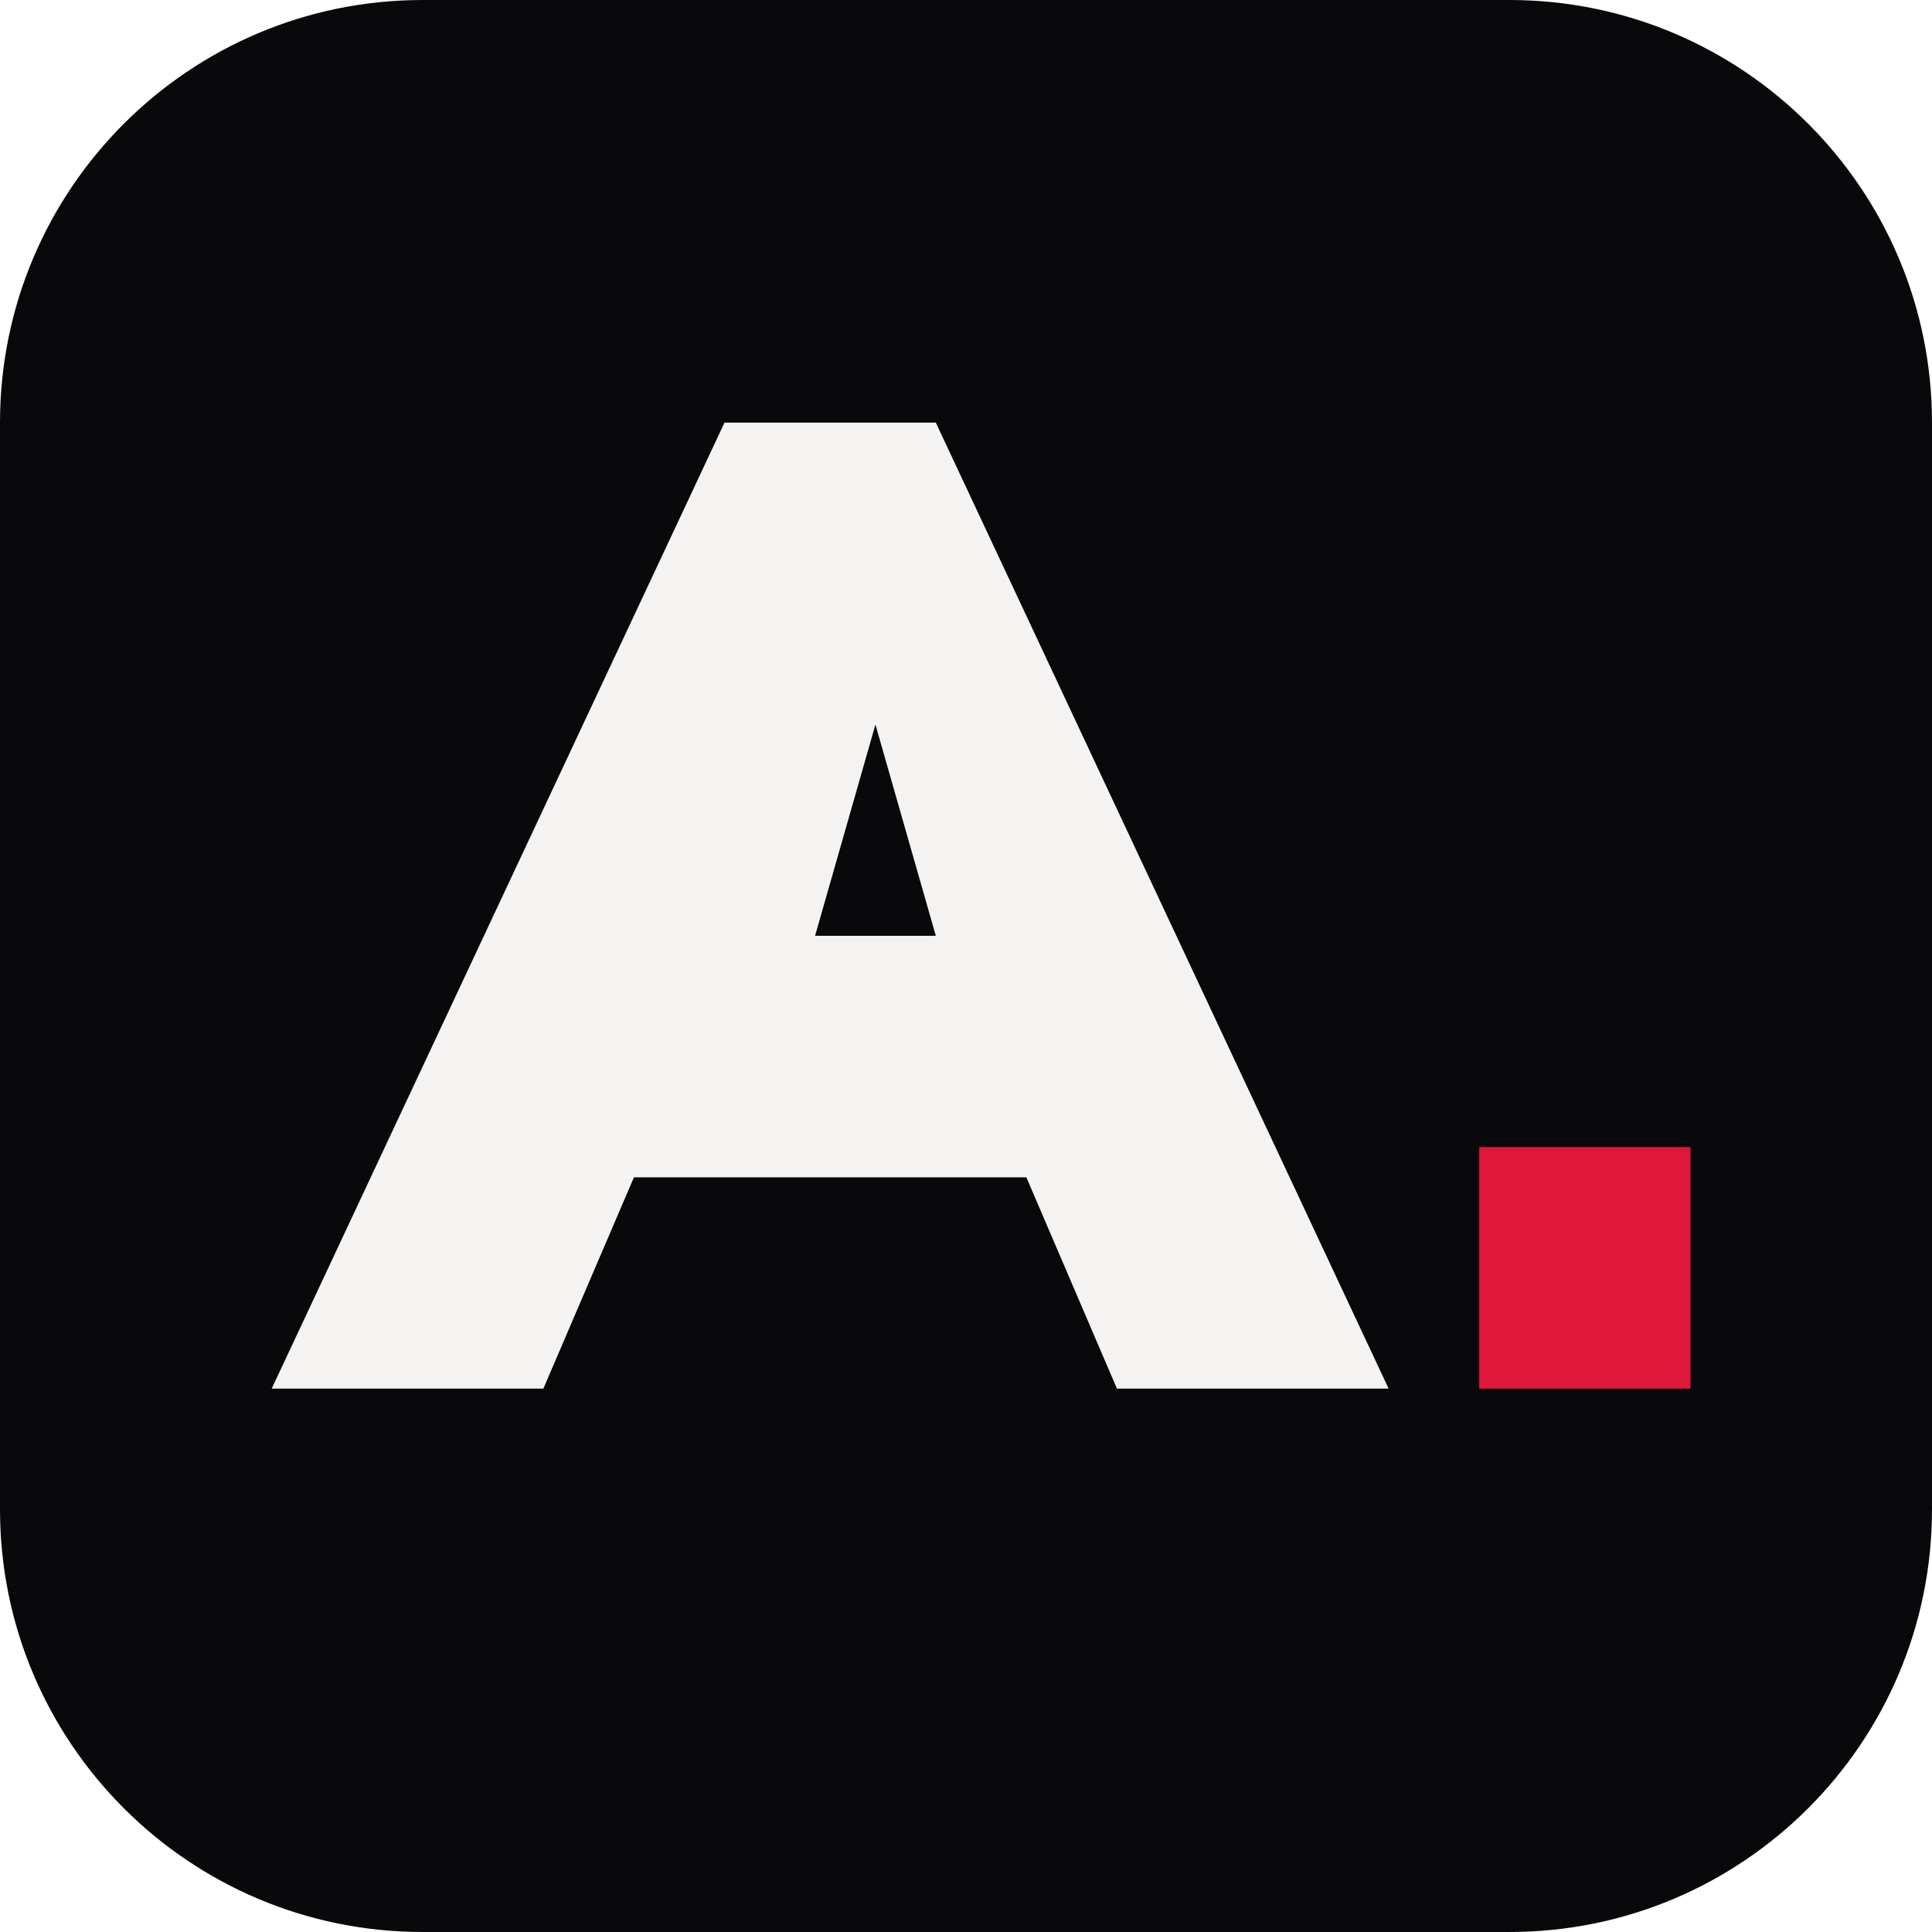
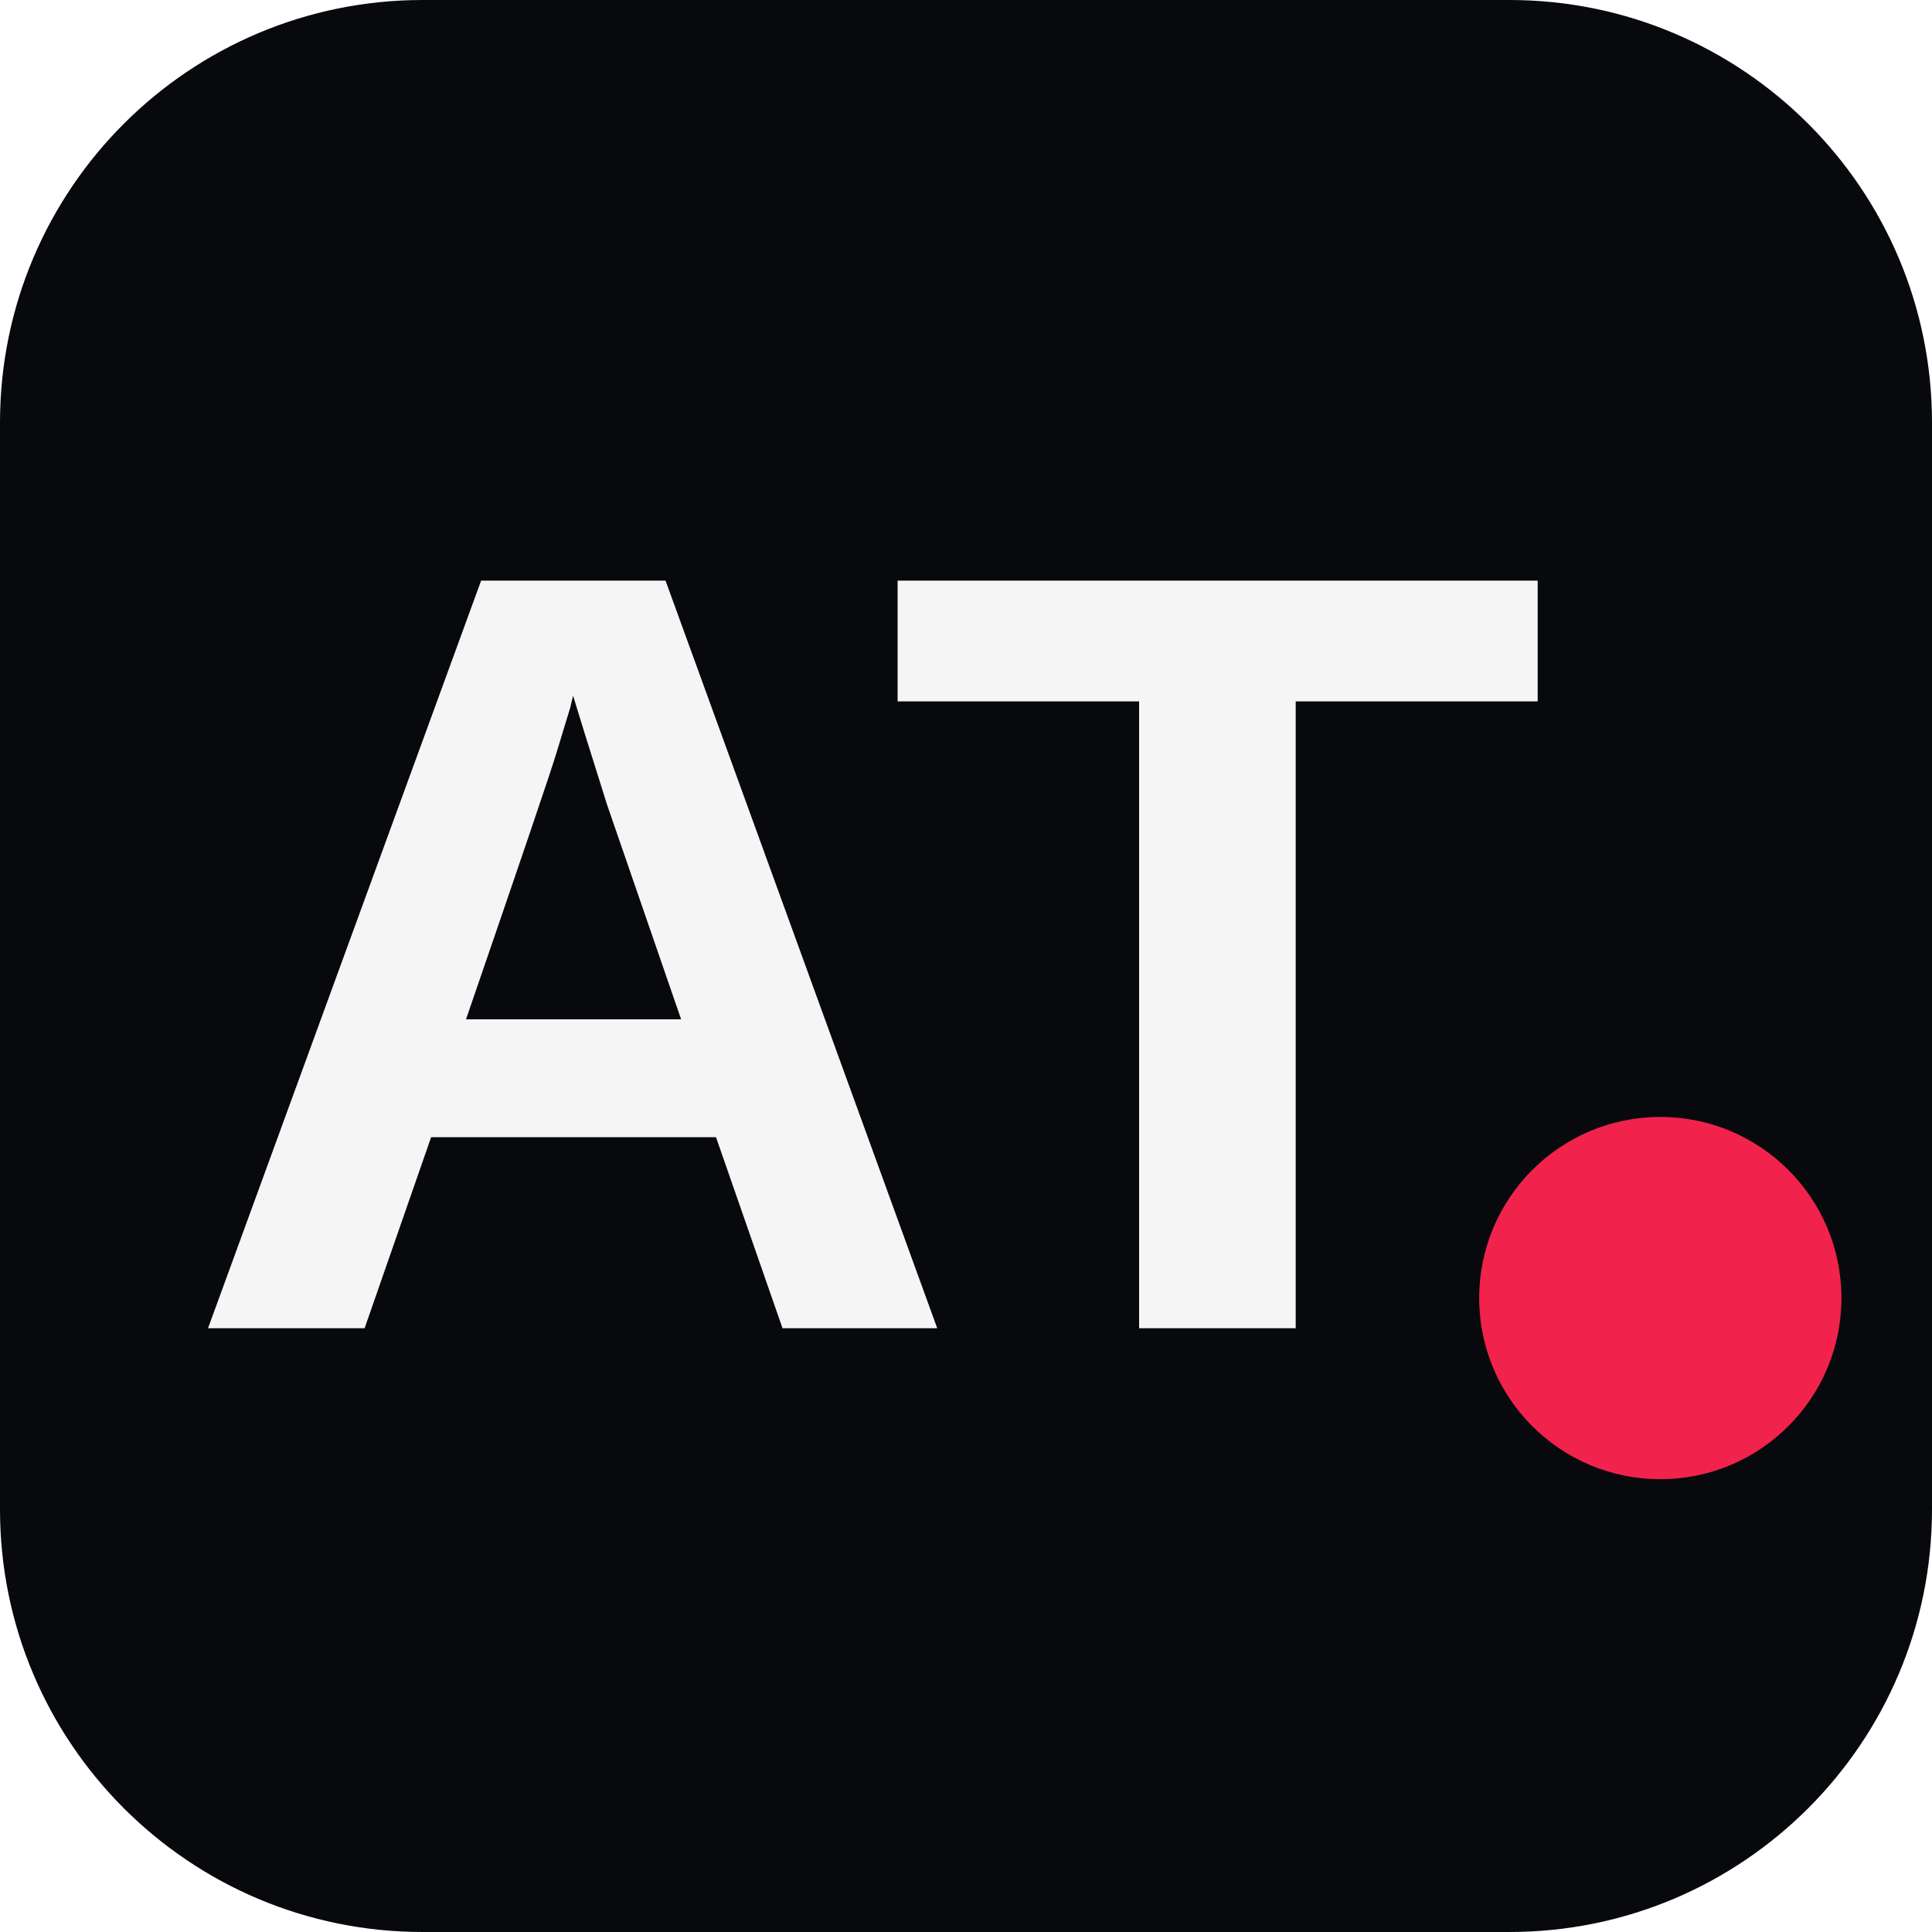
- <svg xmlns="http://www.w3.org/2000/svg" viewBox="0 0 64 64">
-   <rect width="64" height="64" rx="14" fill="#09090b" />
-   <path d="M9 46 24 14h7l15 32h-9l-3-7H21l-3 7Zm18-15h4l-2-7Z" fill="#f4f3f2" />
-   <path d="M49 38h7v8h-7z" fill="#df173a" />
+ <svg xmlns="http://www.w3.org/2000/svg" width="64" height="64" viewBox="0 0 64 64">
+   <rect width="64" height="64" rx="14" fill="#08090d" />
+   <text x="6" y="44" font-family="Arial,sans-serif" font-weight="900" font-size="36" fill="#f6f5f5">AT</text>
+   <circle cx="55" cy="43" r="6" fill="#f1224c" />
</svg>
